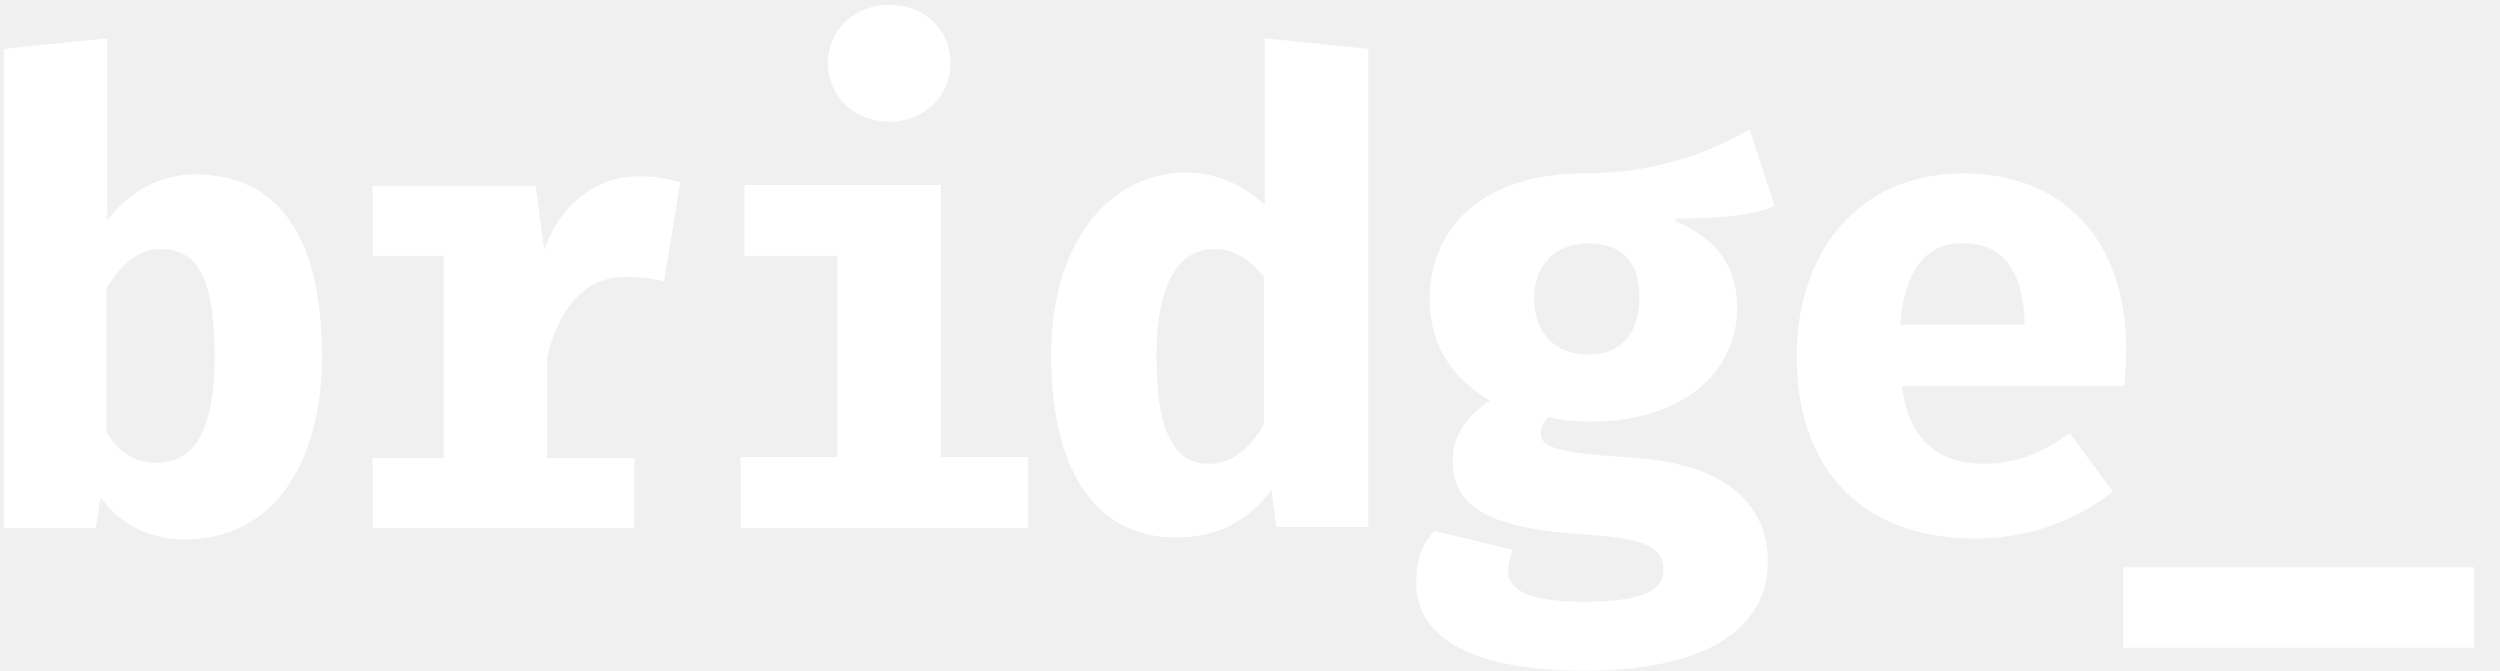
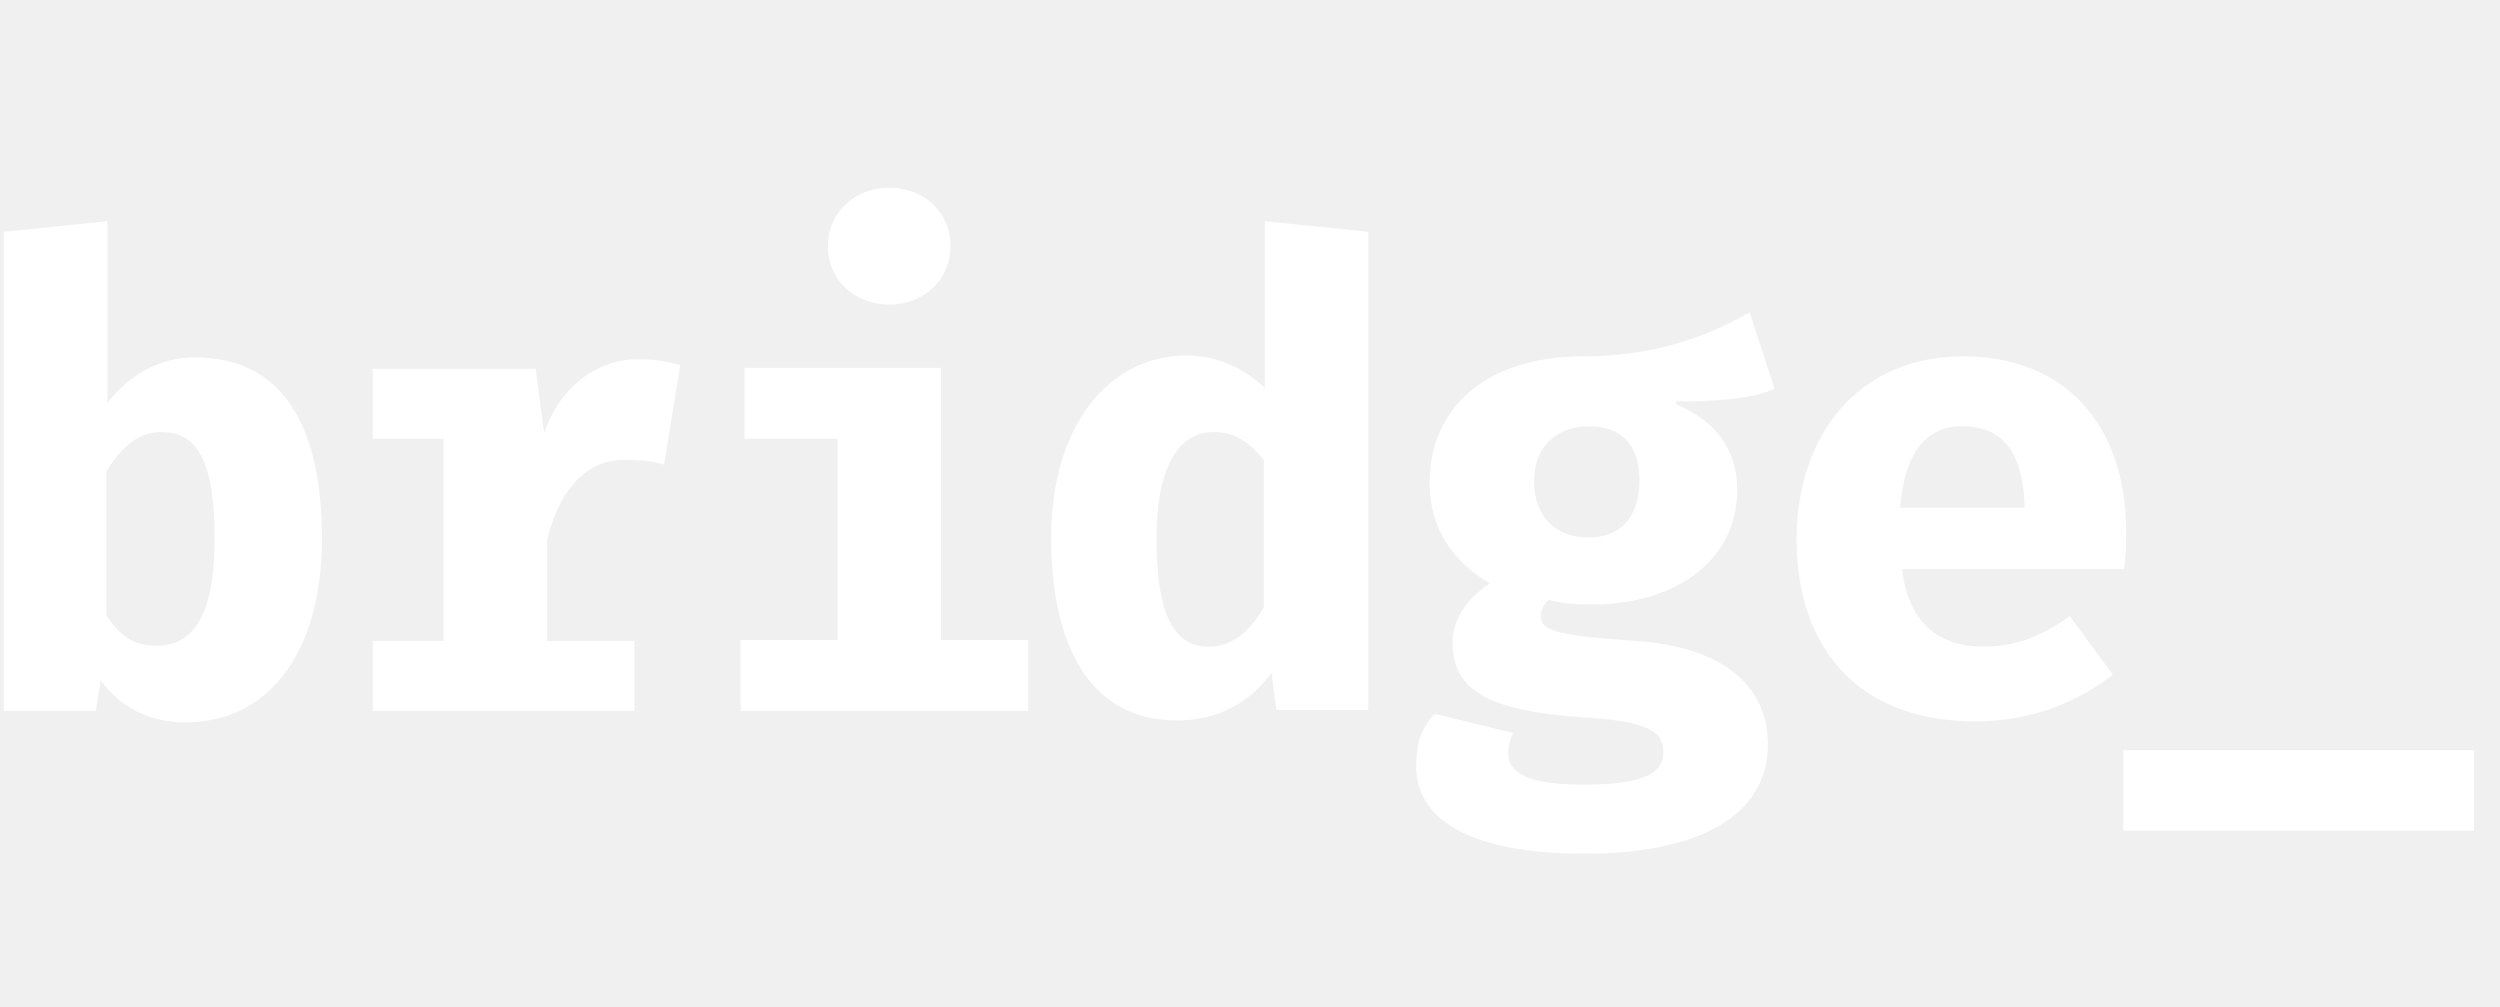
- <svg xmlns="http://www.w3.org/2000/svg" width="82px" height="22px" viewBox="0 0 82 22" version="1.1">
+ <svg xmlns="http://www.w3.org/2000/svg" width="82px" height="33px" viewBox="0 0 82 33" version="1.1">
  <g id="Pages" stroke="none" stroke-width="1" fill="none" fill-rule="evenodd">
-     <g id="Home-(Dark)" transform="translate(-506, -706)" fill="#FFFFFF">
+     <g id="Home-(Dark)" transform="translate(-506, -700)" fill="#FFFFFF">
      <g id="Group-4" transform="translate(288, 676)">
        <g id="Group-2" transform="translate(48, 24)">
          <g id="Aplicações_Logo-15" transform="translate(170, 6)">
            <path d="M3.52,7.229 C4.211,6.286 5.28,5.72 6.38,5.72 C9.303,5.72 10.56,8.014 10.56,11.691 C10.56,15.149 8.989,17.694 6.066,17.694 C4.934,17.694 3.96,17.223 3.3,16.311 L3.143,17.317 L0.126,17.317 L0.126,1.603 L3.52,1.257 L3.52,7.229 Z M7.04,11.691 C7.04,8.894 6.349,8.171 5.28,8.171 C4.557,8.171 3.991,8.643 3.489,9.46 L3.489,14.174 C3.897,14.834 4.4,15.18 5.091,15.18 C6.317,15.211 7.04,14.206 7.04,11.691 Z" id="Shape" />
            <path d="M20.774,17.317 L12.226,17.317 L12.226,15.023 L14.551,15.023 L14.551,8.391 L12.226,8.391 L12.226,6.097 L17.569,6.097 L17.851,8.203 C18.354,6.694 19.58,5.783 20.931,5.783 C21.497,5.783 21.843,5.846 22.314,5.971 L21.78,9.24 C21.371,9.114 20.963,9.083 20.491,9.083 C19.109,9.083 18.323,10.214 17.946,11.691 L17.946,15.023 L20.806,15.023 L20.806,17.317 L20.774,17.317 Z" id="Path" />
            <polygon id="Path" points="33.723 17.317 24.294 17.317 24.294 14.991 27.469 14.991 27.469 8.391 24.42 8.391 24.42 6.066 30.863 6.066 30.863 14.991 33.723 14.991" />
            <path d="M27.154,2.074 C27.154,1.006 28.003,0.157 29.166,0.157 C30.329,0.157 31.177,0.974 31.177,2.074 C31.177,3.143 30.329,3.991 29.166,3.991 C28.003,3.991 27.154,3.143 27.154,2.074 Z" id="Path" />
            <path d="M41.486,6.726 L41.486,1.257 L44.88,1.603 L44.88,17.286 L41.863,17.286 L41.706,16.06 C41.077,16.94 40.071,17.631 38.594,17.631 C35.797,17.631 34.477,15.243 34.477,11.629 C34.477,8.171 36.206,5.657 38.971,5.657 C39.946,5.689 40.794,6.066 41.486,6.726 Z M37.934,11.691 C37.934,14.457 38.657,15.211 39.663,15.211 C40.386,15.211 40.983,14.74 41.454,13.923 L41.454,9.083 C40.983,8.517 40.511,8.171 39.82,8.171 C38.72,8.171 37.934,9.177 37.934,11.691 Z" id="Shape" />
            <path d="M49.626,18.04 C49.531,18.26 49.469,18.48 49.469,18.731 C49.469,19.36 50.16,19.737 51.951,19.737 C54.12,19.737 54.56,19.266 54.56,18.669 C54.56,18.009 54.089,17.663 52.014,17.537 C48.589,17.317 47.646,16.531 47.646,15.054 C47.646,14.3 48.117,13.64 48.871,13.137 C47.677,12.446 46.891,11.346 46.891,9.837 C46.891,7.354 48.777,5.689 51.92,5.689 C54.34,5.689 56.069,4.997 57.389,4.243 L58.206,6.757 C57.389,7.103 56.257,7.166 54.969,7.166 L54.969,7.26 C56.226,7.794 56.98,8.674 56.98,10.089 C56.98,12.257 55.126,13.829 52.171,13.829 C51.731,13.829 51.229,13.797 50.789,13.671 C50.631,13.829 50.537,14.017 50.537,14.174 C50.537,14.646 50.82,14.834 53.649,15.023 C56.477,15.211 57.986,16.469 57.986,18.417 C57.986,20.774 55.691,22 51.983,22 C47.929,22 46.451,20.711 46.451,19.14 C46.451,18.48 46.546,17.977 47.049,17.411 L49.626,18.04 Z M52.109,11.629 C53.146,11.629 53.774,10.969 53.774,9.743 C53.774,8.58 53.177,7.983 52.109,7.983 C51.04,7.983 50.317,8.674 50.317,9.774 C50.317,10.969 51.04,11.629 52.109,11.629 Z" id="Shape" />
            <path d="M62.386,12.666 C62.606,14.489 63.643,15.211 65.057,15.211 C66,15.211 66.911,14.929 67.886,14.206 L69.3,16.123 C68.2,17.003 66.629,17.663 64.806,17.663 C60.877,17.663 58.929,15.18 58.929,11.691 C58.929,8.36 60.877,5.689 64.397,5.689 C67.634,5.689 69.74,7.826 69.74,11.471 C69.74,11.849 69.709,12.351 69.677,12.666 L62.386,12.666 L62.386,12.666 Z M62.323,10.654 L66.409,10.654 C66.377,9.083 65.843,7.983 64.397,7.983 C63.234,7.951 62.48,8.769 62.323,10.654 Z" id="Shape" />
            <polygon id="Path" points="69.646 21.246 69.646 18.606 81.149 18.606 81.149 21.246" />
          </g>
        </g>
      </g>
    </g>
  </g>
</svg>
